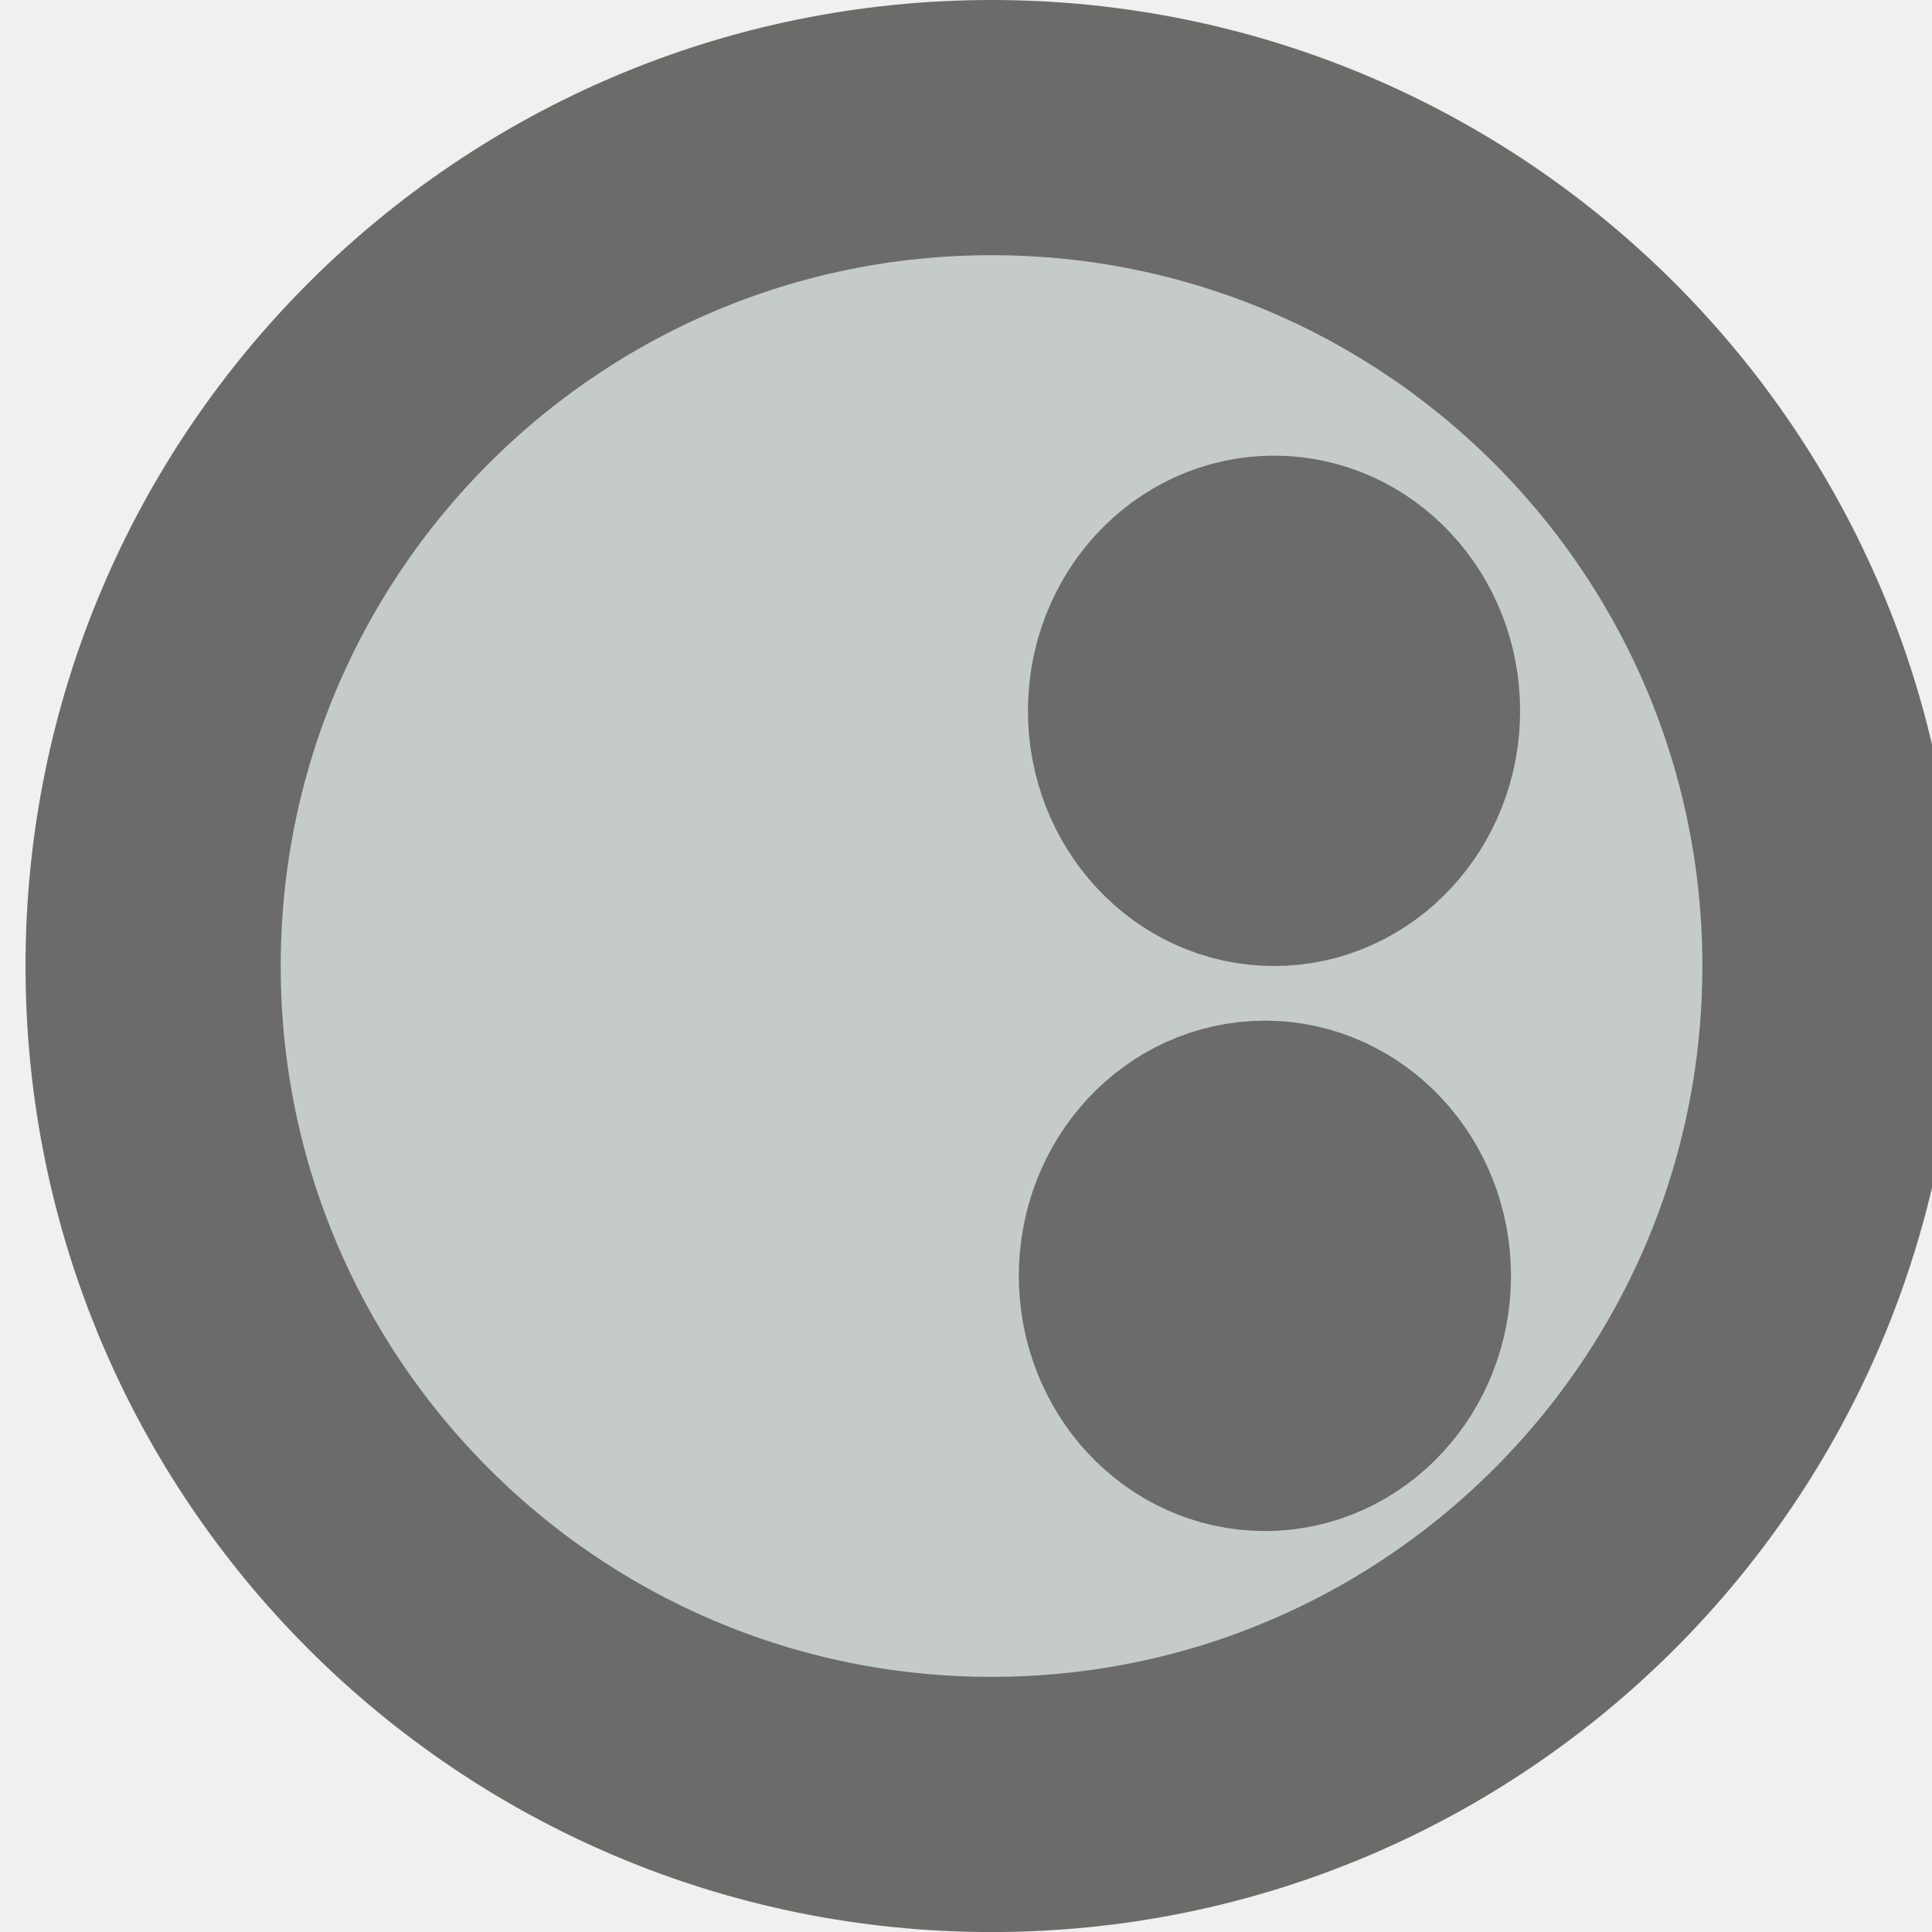
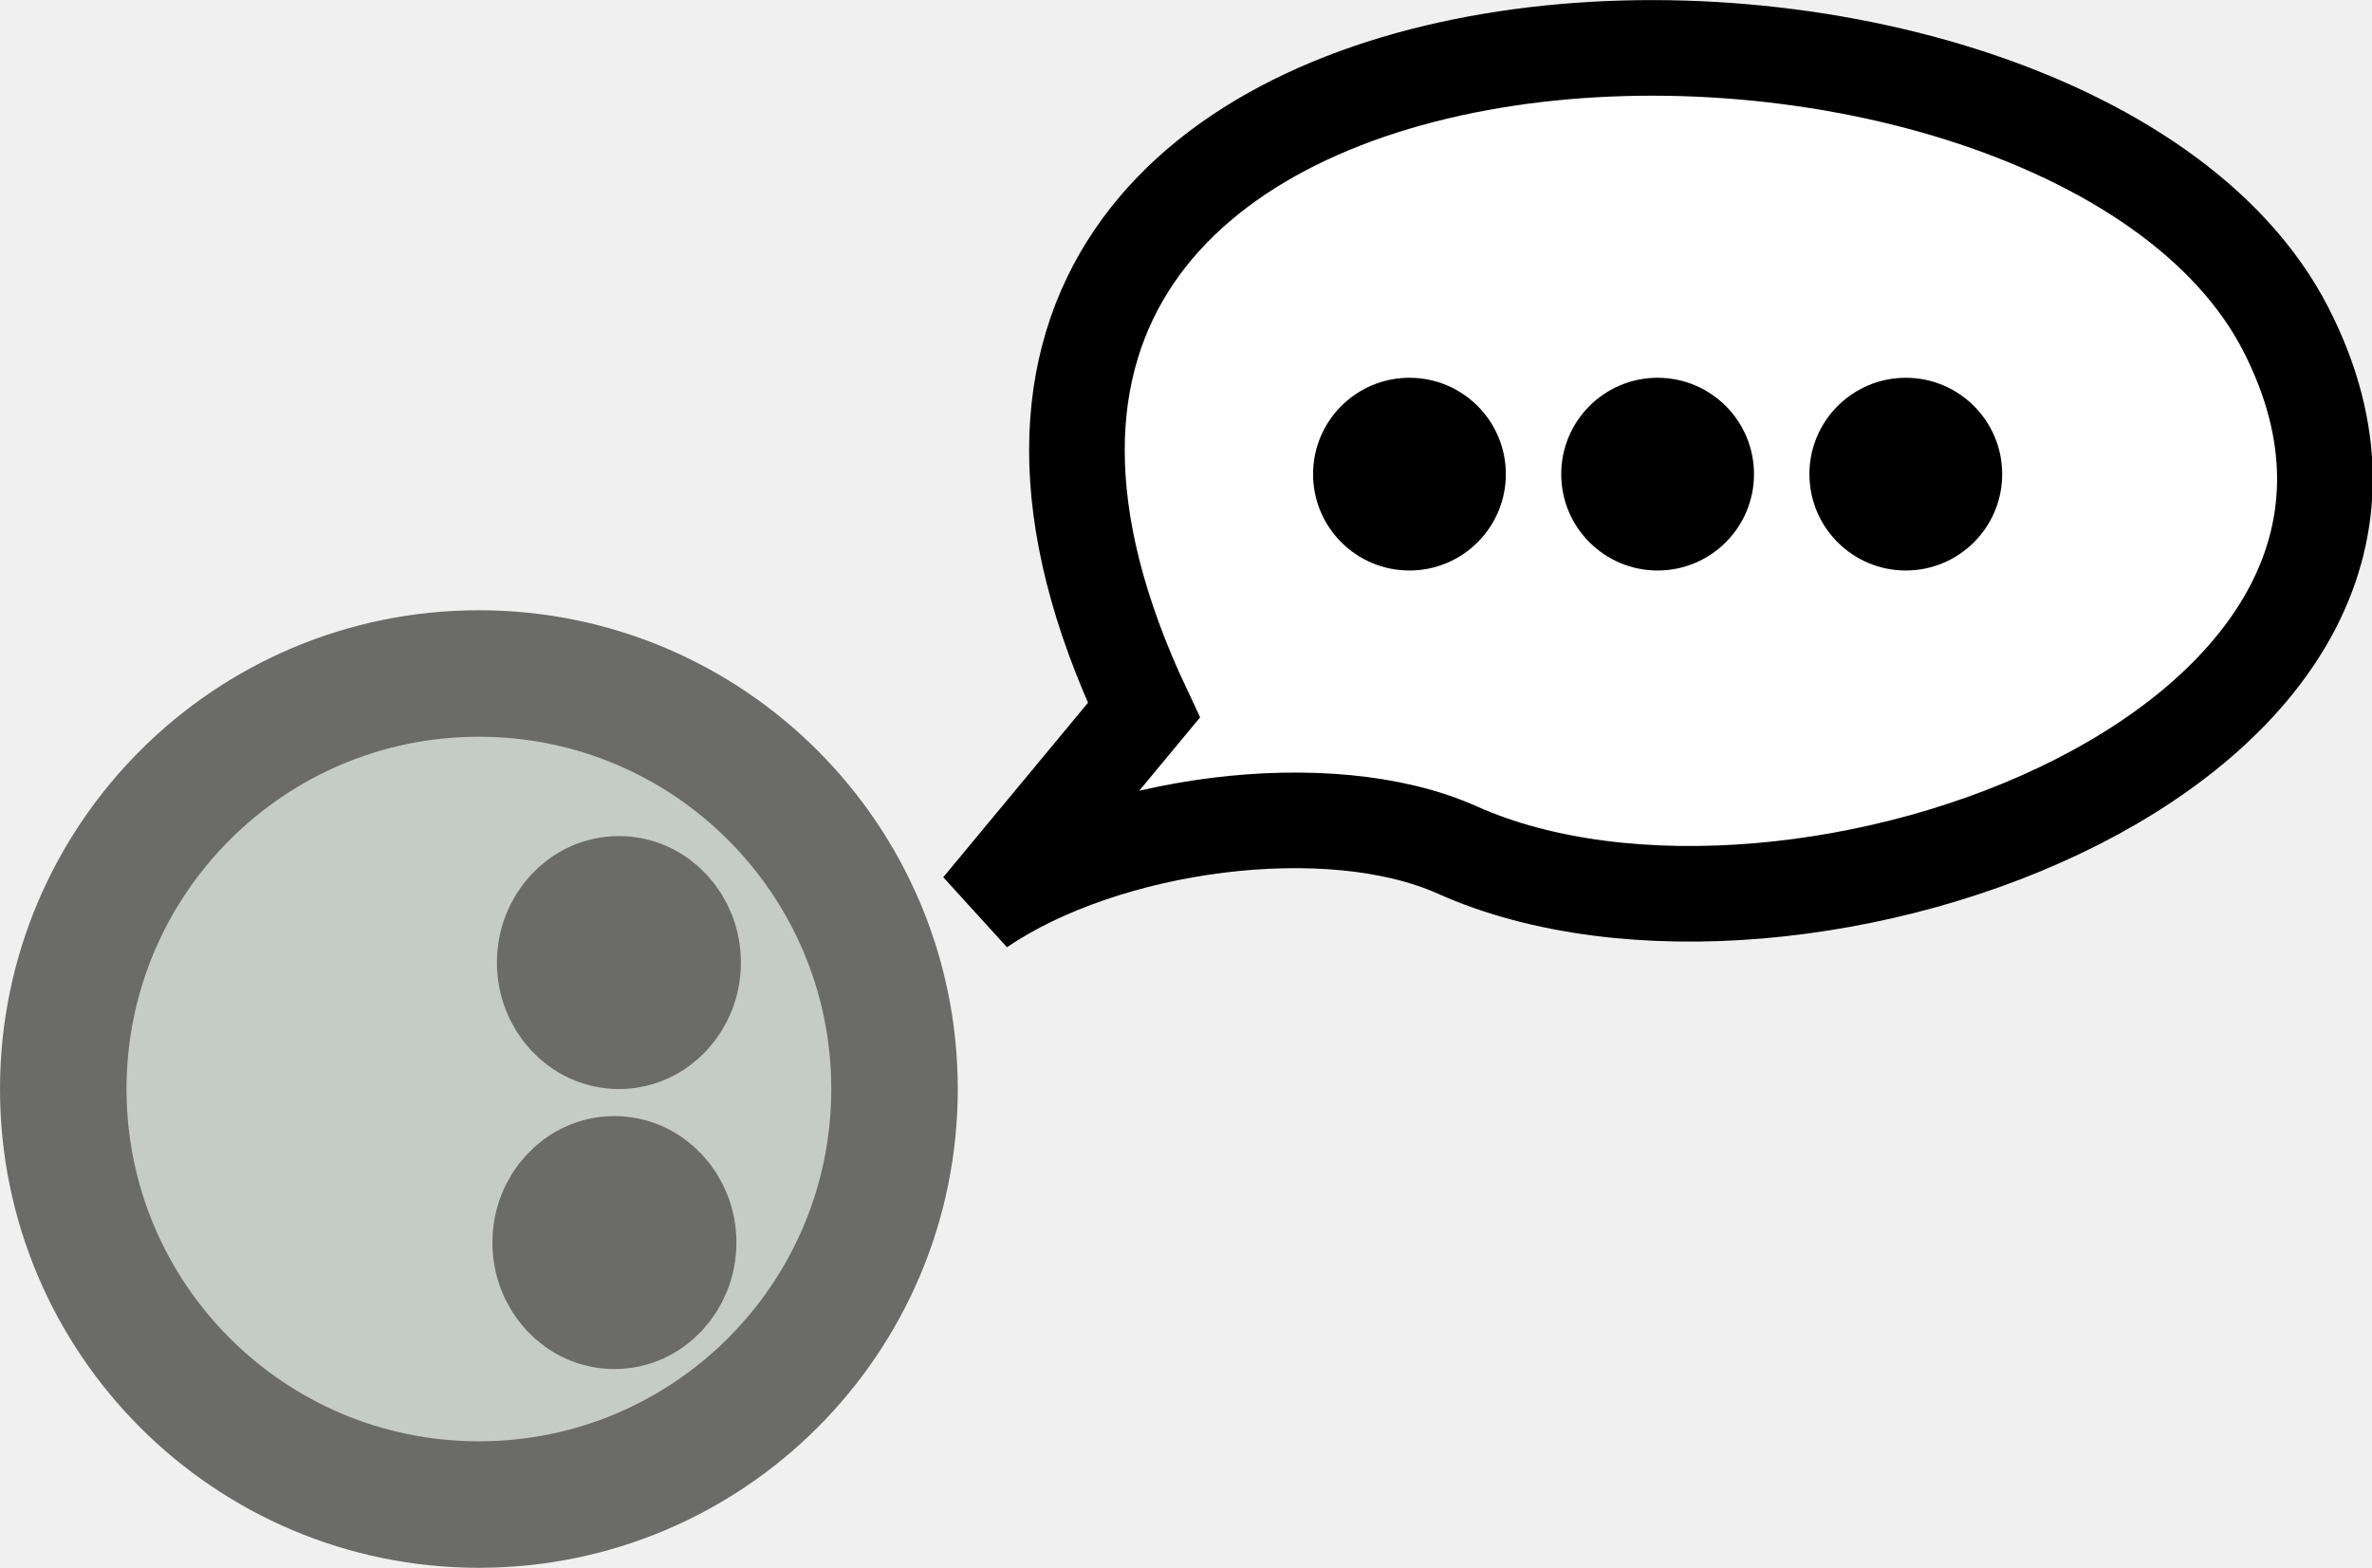
- <svg xmlns="http://www.w3.org/2000/svg" width="40.065mm" height="40.065mm" viewBox="0 0 40.065 40.065" version="1.1" id="svg8">
+ <svg xmlns="http://www.w3.org/2000/svg" width="99.226mm" height="65.599mm" viewBox="0 0 99.226 65.599" version="1.1" id="svg8">
  <defs id="defs2" />
-   <g id="layer1" transform="translate(-34.39583,-75.12797)">
+   <g id="layer1" transform="translate(-34.925,-49.59415)">
    <circle style="opacity:1;fill:#c5cbc6;fill-opacity:1;fill-rule:nonzero;stroke:#6b6b69;stroke-width:5.292;stroke-linejoin:round;stroke-miterlimit:4;stroke-dasharray:none;stroke-dashoffset:0;stroke-opacity:1" id="path4485" cx="54.958" cy="95.161" r="17.387" />
    <ellipse style="opacity:1;fill:#c5cbc6;fill-opacity:1;fill-rule:nonzero;stroke:#6b6b69;stroke-width:5.292;stroke-linejoin:round;stroke-miterlimit:4;stroke-dasharray:none;stroke-dashoffset:0;stroke-opacity:1" id="path4487" cx="60.816" cy="89.869" rx="2.457" ry="2.646" />
    <ellipse style="opacity:1;fill:#c5cbc6;fill-opacity:1;fill-rule:nonzero;stroke:#6b6b69;stroke-width:5.292;stroke-linejoin:round;stroke-miterlimit:4;stroke-dasharray:none;stroke-dashoffset:0;stroke-opacity:1" id="path4487-5" cx="60.627" cy="101.586" rx="2.457" ry="2.646" />
+     <path style="fill:#ffffff;fill-opacity:1;fill-rule:evenodd;stroke:#000000;stroke-width:4;stroke-linecap:butt;stroke-linejoin:miter;stroke-miterlimit:4;stroke-dasharray:none;stroke-opacity:1" d="M 75.923,87.576 C 81.163,84.003 90.523,82.756 95.88,85.157 110.066,91.515 139.384,80.657 130.553,63.386 121.231,45.154 67.199,46.322 82.777,79.311 Z" id="path4136" />
+     <g id="g4159" transform="translate(-1.18831,0)">
+       <circle r="4.032" cy="69.433" cx="95.074" id="path4144" style="fill:#000000;fill-opacity:1;stroke:none;stroke-width:4;stroke-linejoin:round;stroke-miterlimit:4;stroke-dasharray:none;stroke-opacity:1" />
+       <circle style="fill:#000000;fill-opacity:1;stroke:none;stroke-width:4;stroke-linejoin:round;stroke-miterlimit:4;stroke-dasharray:none;stroke-opacity:1" id="circle4155" cx="105.455" cy="69.433" r="4.032" />
+       <circle r="4.032" cy="69.433" cx="115.837" id="circle4157" style="fill:#000000;fill-opacity:1;stroke:none;stroke-width:4;stroke-linejoin:round;stroke-miterlimit:4;stroke-dasharray:none;stroke-opacity:1" />
+     </g>
  </g>
</svg>
